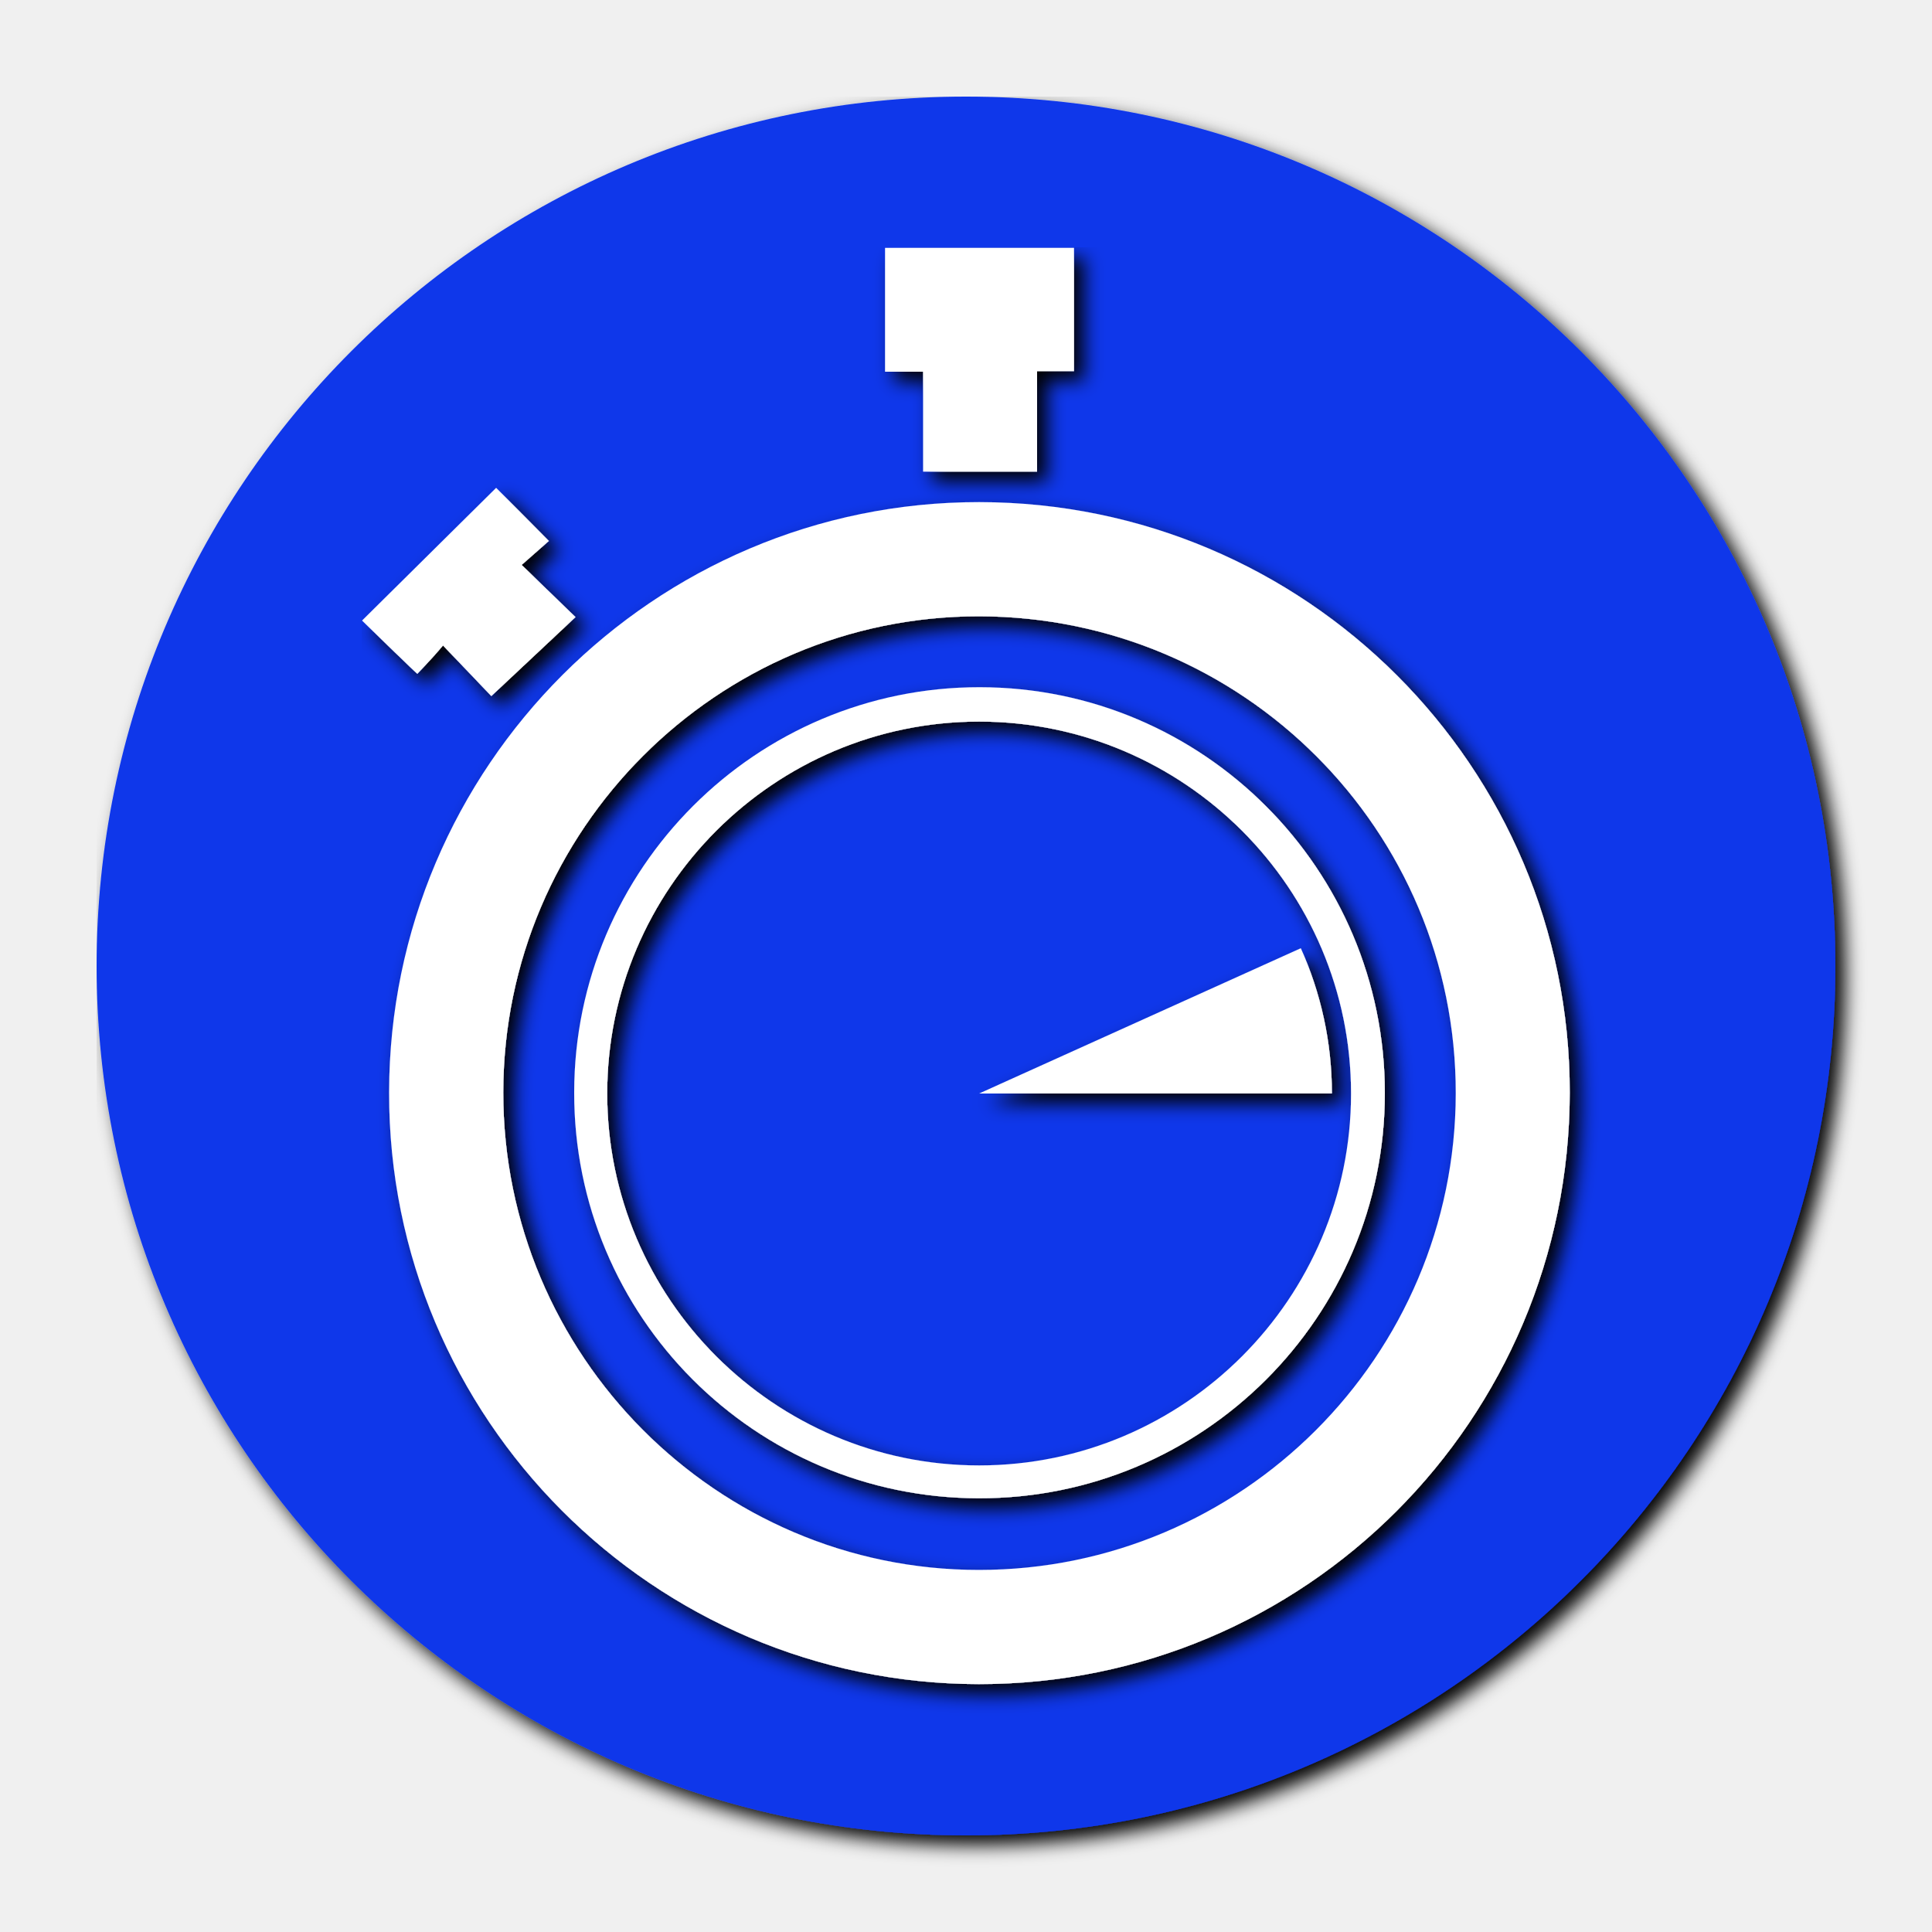
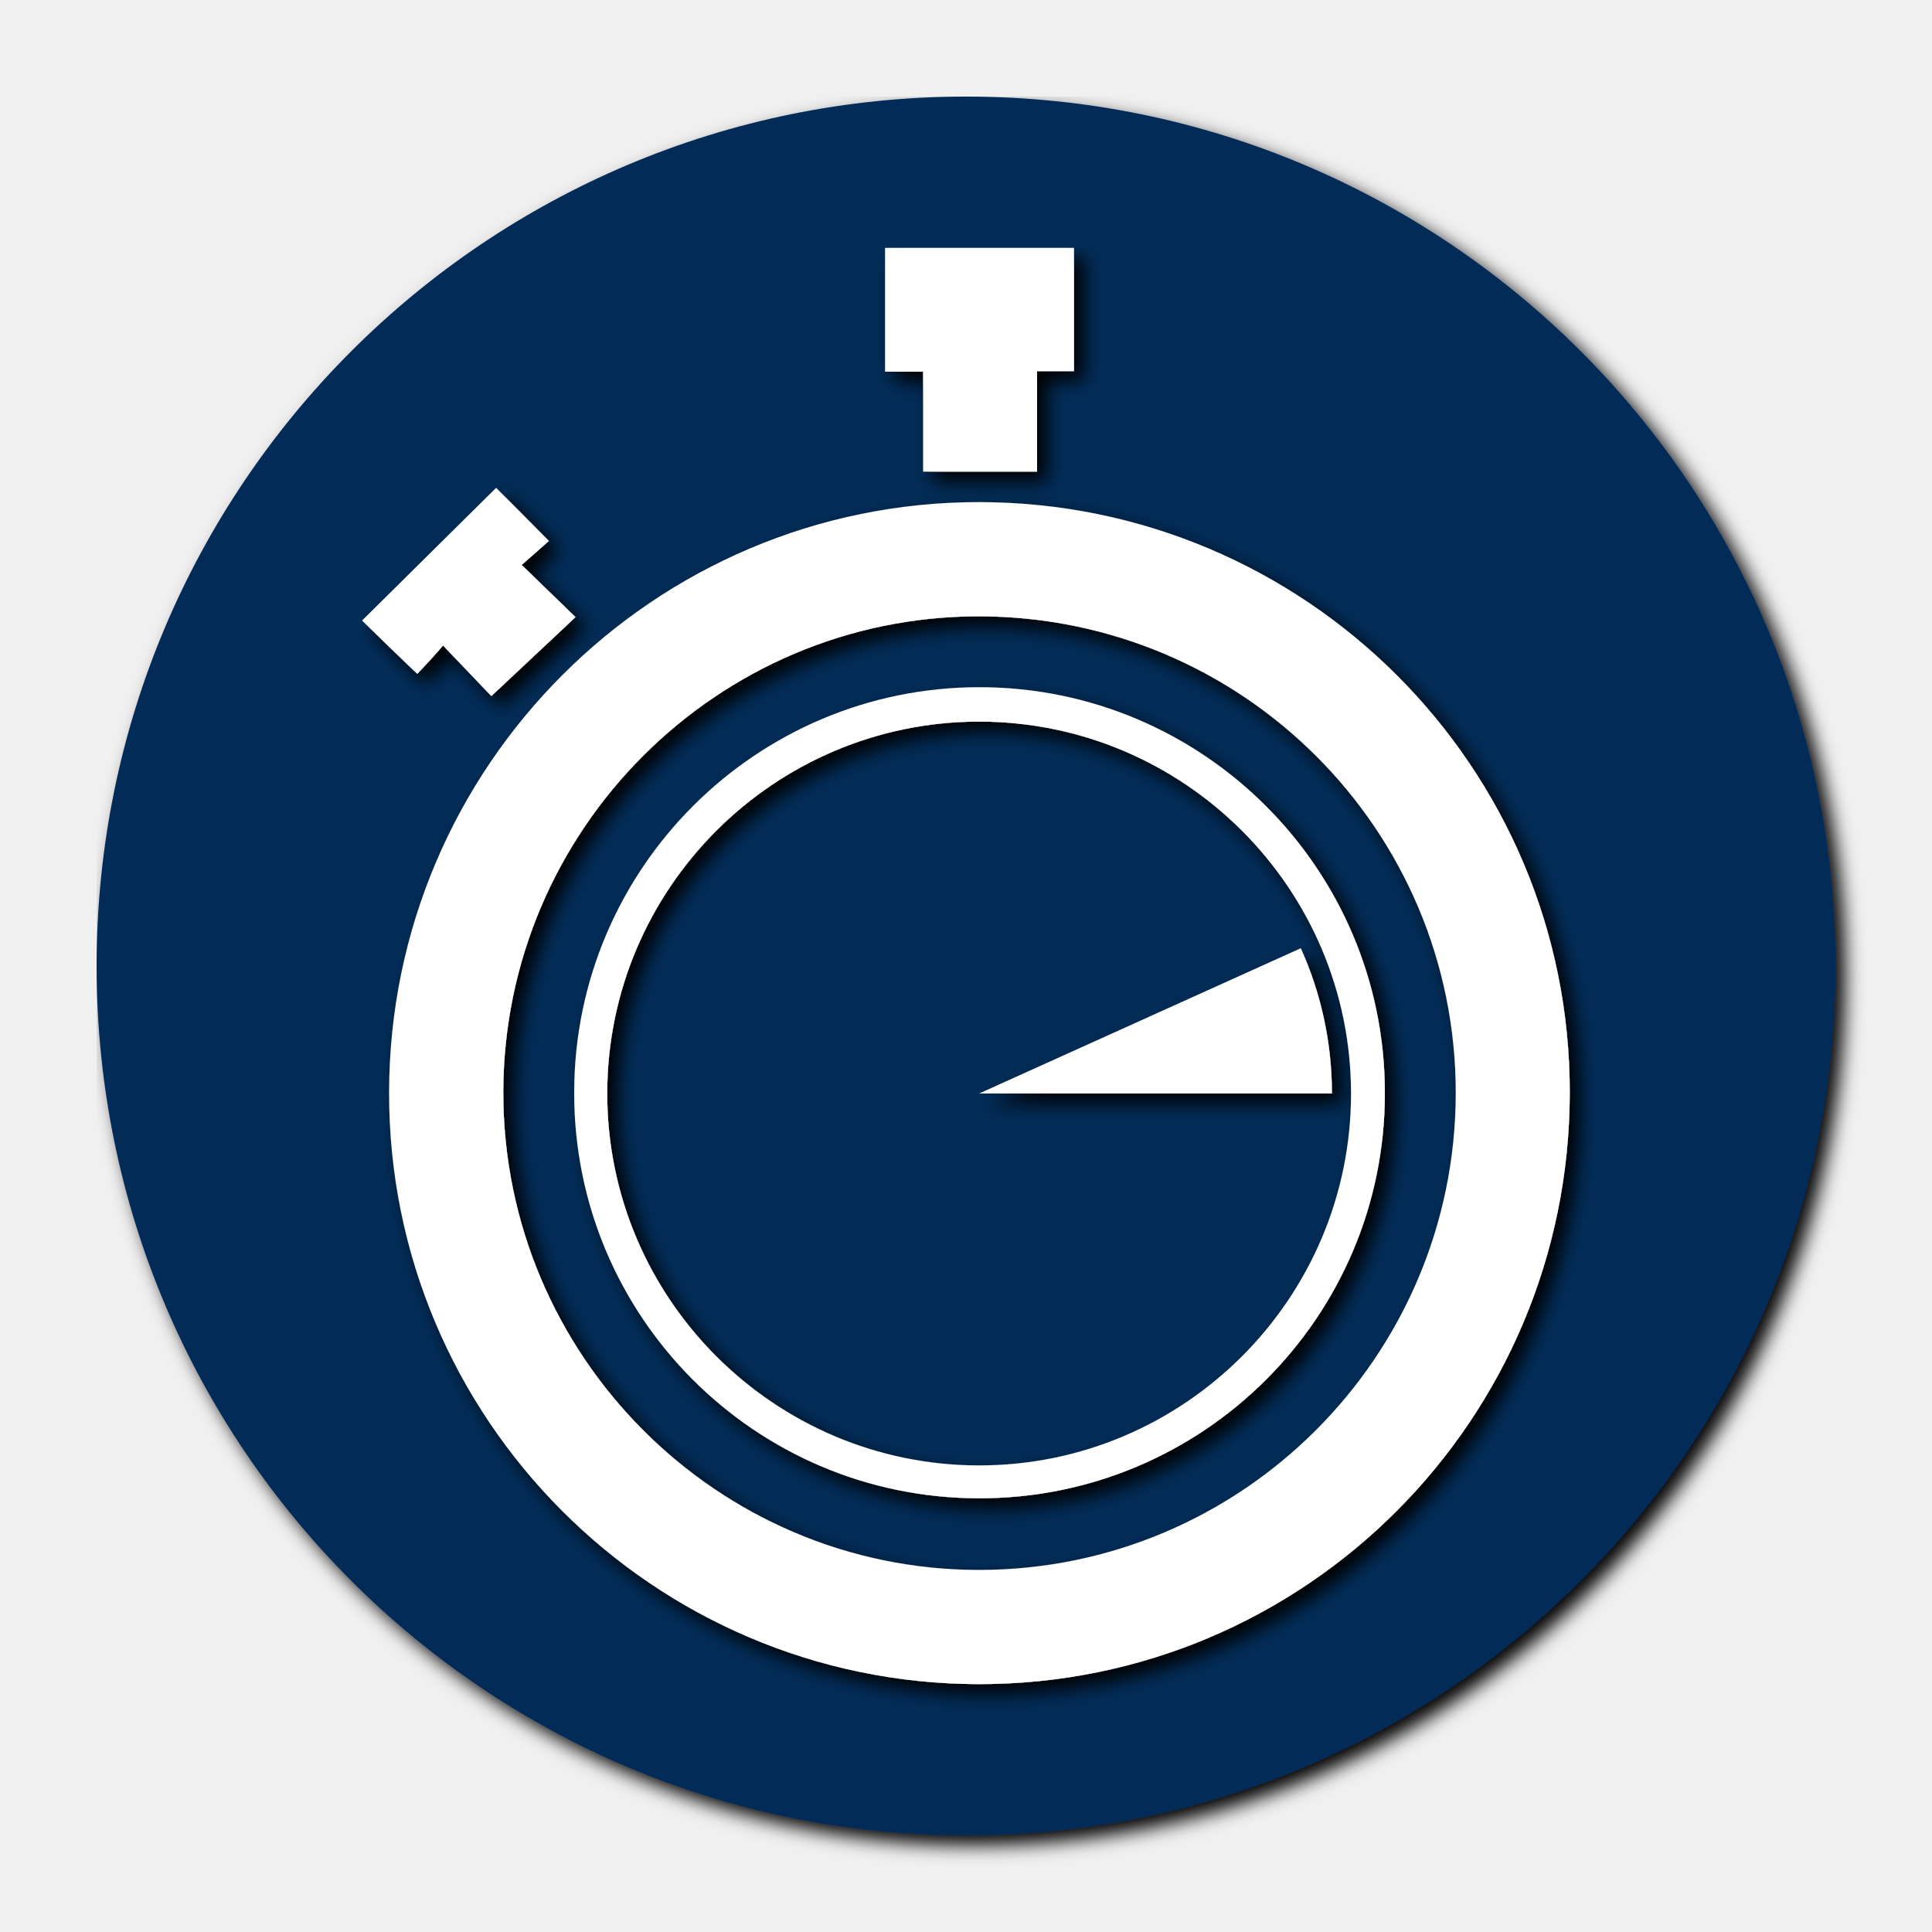
<svg xmlns="http://www.w3.org/2000/svg" version="1.1" id="Layer_1" x="0px" y="0px" viewBox="117.5 -79.6 1000 1000" style="enable-background:new 117.5 -79.6 1000 1000;" xml:space="preserve">
  <style type="text/css">
-     .st0{opacity:0.99;fill:#0A35EA;enable-background:new    ;}
+     .st0{opacity:0.99;fill:rgb(6, 41, 86);enable-background:new    ;}
    .st1{fill:#FFFFFF;}
</style>
  <circle id="_x3C_bg_x3E_" class="st0" cx="617.5" cy="420.4" r="450" filter="url(#f1)" />
  <g id="chrono" filter="url(#f1)">
    <path class="st1" d="M624.1,792.1c-168.5-0.2-305.5-137.6-305.2-306.3c0.2-168.6,137.2-305.6,305.4-305.5         C793.2,180.4,930.2,317.4,930,486C929.8,655.3,793,792.2,624.1,792.1z M624.2,733c136,0,246.6-110.5,246.8-246.6         c0.2-136.3-110.2-246.8-246.7-247C488.7,239.3,378.1,350,378,485.8C377.9,621.9,488.5,733,624.2,733z" />
    <path class="st1" d="M575.6,48.7c32.9,0,65.1,0,97.8,0c0,21.2,0,42.3,0,63.8c-6.1,0-12.3,0-19.1,0c0,17.7,0,34.9,0,52         c-20,0-39.1,0-59,0c0-16.6,0-33.8,0-51.7c-6.9,0-13.1,0-19.7,0C575.6,91.2,575.6,70.1,575.6,48.7z" />
    <path class="st1" d="M333.5,269.2c-1.6-1.4-20.2-19.4-28.6-27.6c23.6-23.4,46.7-46.2,69.4-68.7c8.5,8.5,17.6,17.7,27.3,27.5         c-3.9,3.4-8.7,7.7-14.1,12.4c10.1,9.8,19.2,18.6,27.9,27c-14.7,13.8-28.8,27-43.6,40.9c-6.8-7.2-15.7-16.4-25-26.2         C342.3,259.9,338.1,264.3,333.5,269.2z" />
    <path class="st1" d="M624.6,276.1C508.9,276,414.8,370,414.7,485.8c-0.2,115.9,93.5,209.9,209.3,210.1         c116,0.3,210.4-93.8,210.3-209.8C834.3,370.3,740.3,276.2,624.6,276.1z M624.3,678.9c-106.1,0-192.5-86.4-192.5-192.5         s86.4-192.5,192.5-192.5s192.5,86.4,192.5,192.5C816.8,592.5,730.4,678.9,624.3,678.9z" />
    <path class="st1" d="M806.9,486.4L806.9,486.4c0-26.8-5.8-52.2-16.1-75.2l-166.5,75.2H806.9z" />
  </g>
  <defs>
    <filter id="f1" x="0" y="0" width="110%" height="110%">
      <feOffset result="offOut" in="SourceAlpha" dx="5" dy="5" />
      <feGaussianBlur result="blurOut" in="offOut" stdDeviation="5" />
      <feBlend in="SourceGraphic" in2="blurOut" mode="normal" />
    </filter>
  </defs>
</svg>
